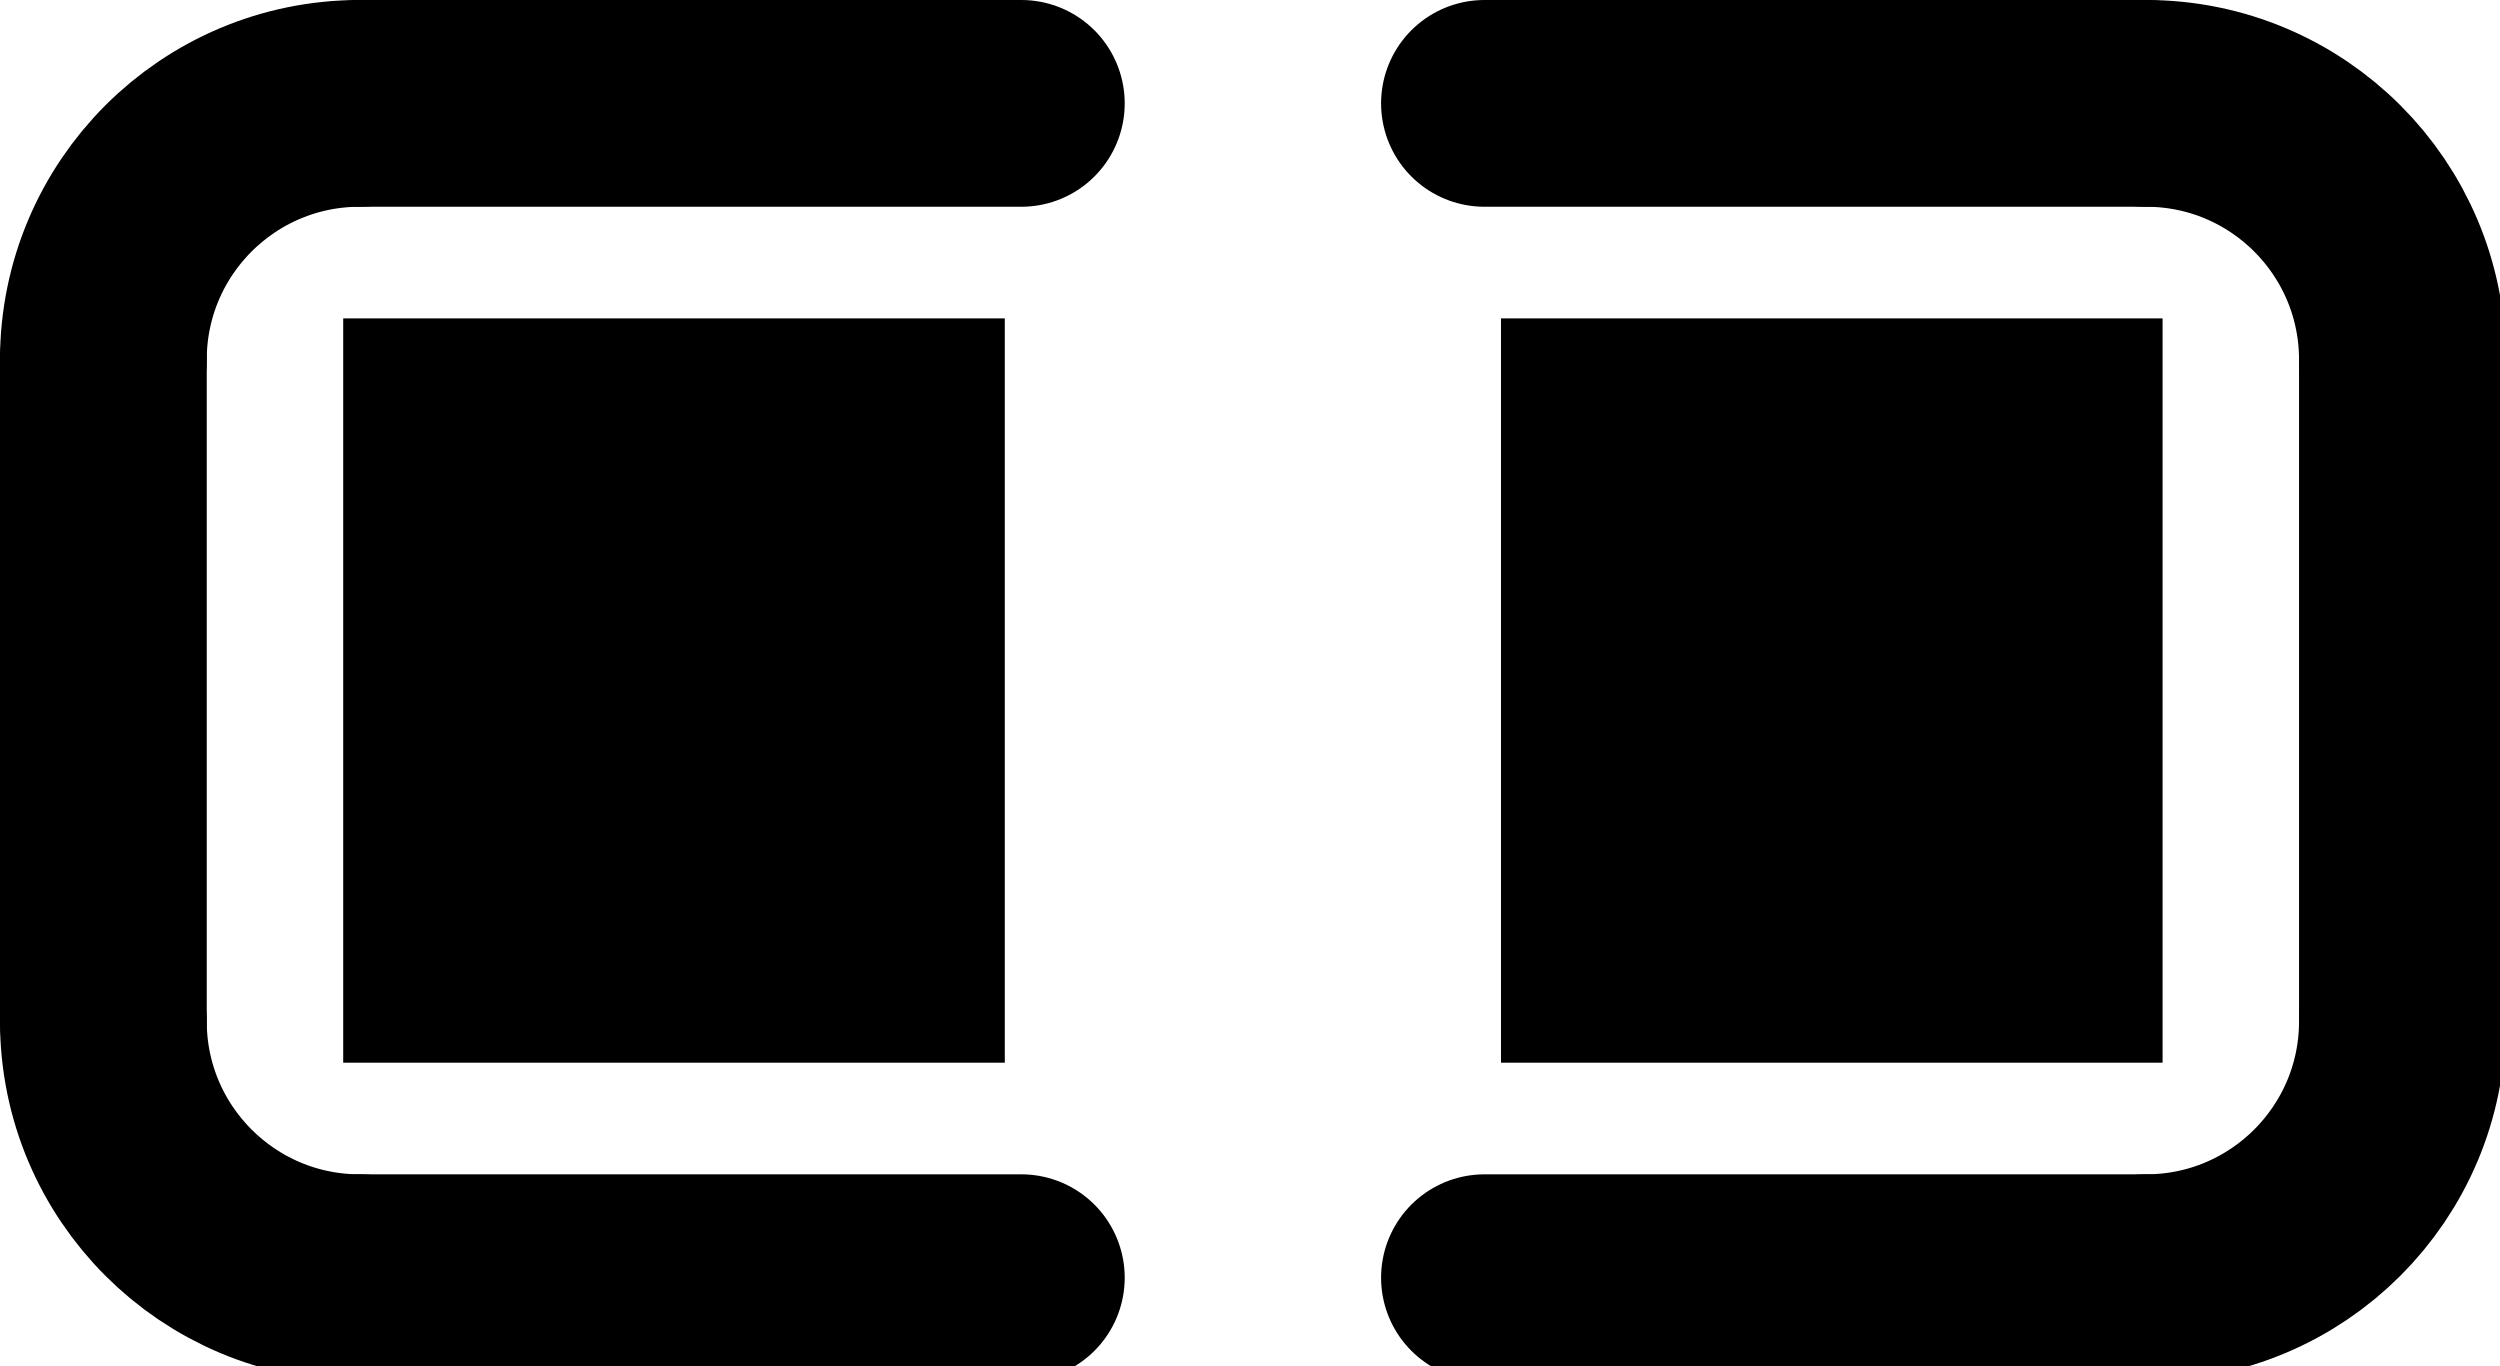
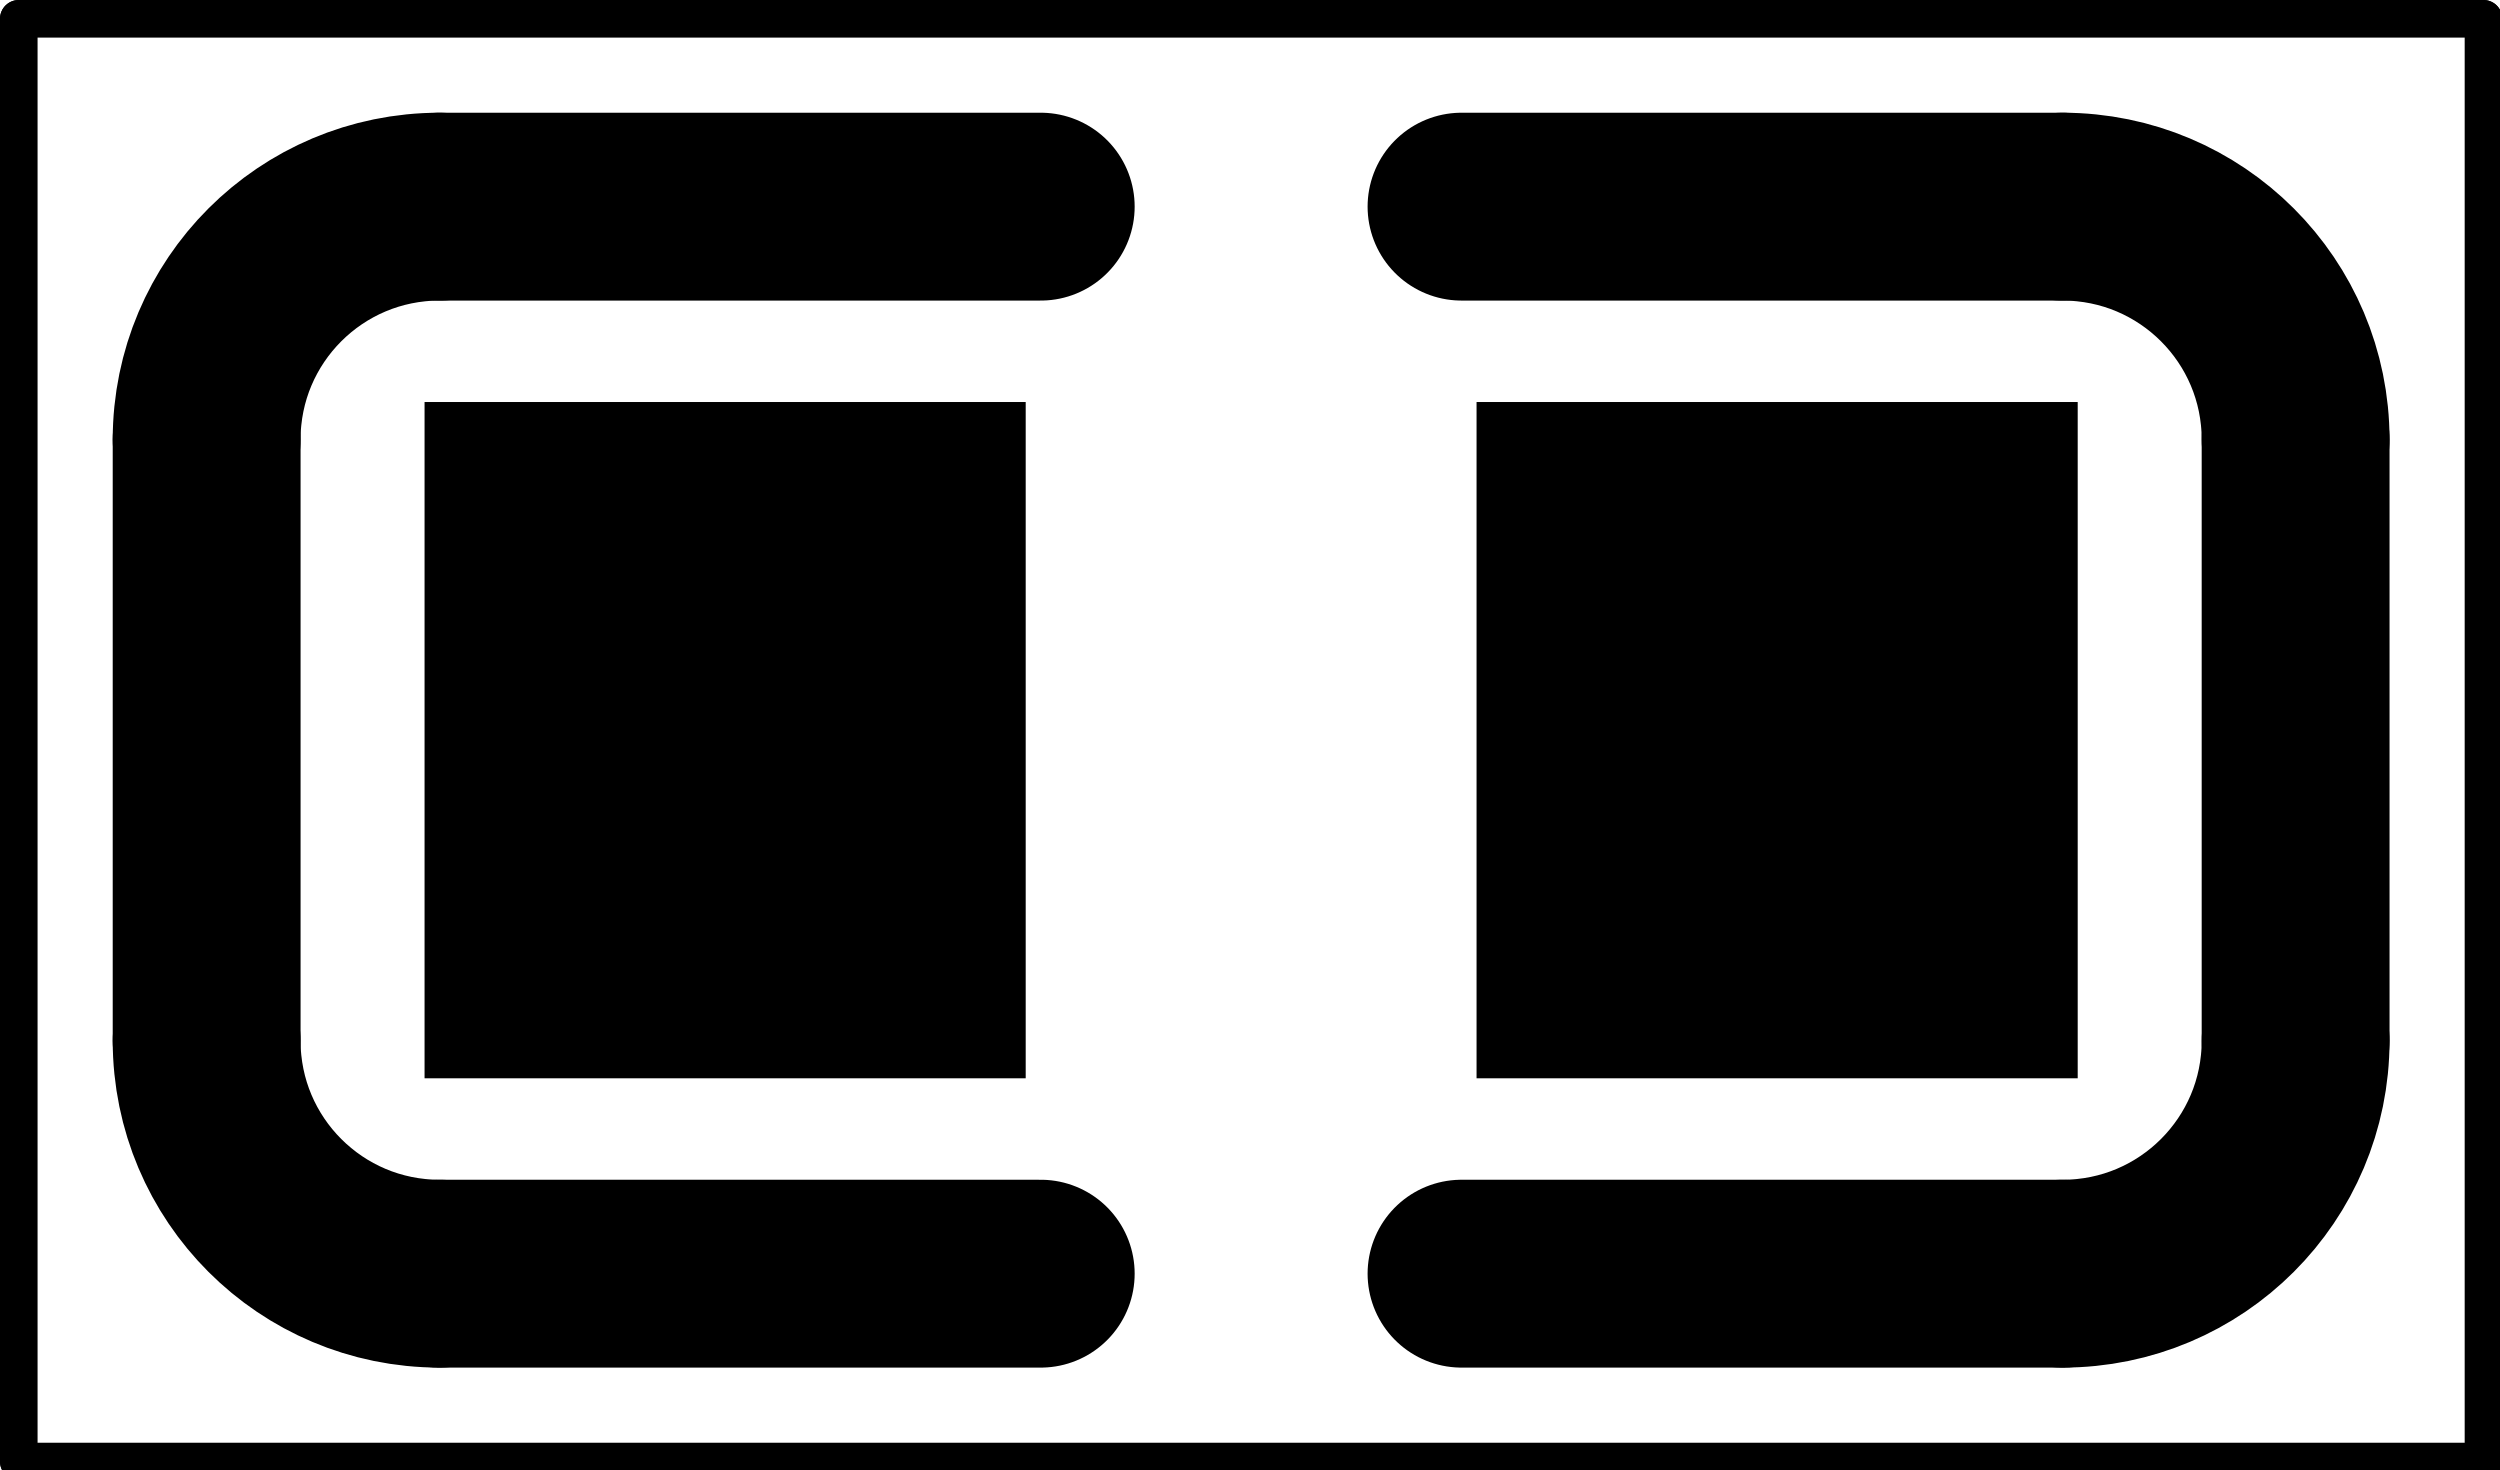
- <svg xmlns="http://www.w3.org/2000/svg" viewBox="0 0 3.023 1.651" width="100%" height="100%" preserveAspectRatio="xMidYMid meet">
+ <svg xmlns="http://www.w3.org/2000/svg" viewBox="0 0 3.327 1.956" width="100%" height="100%" preserveAspectRatio="xMidYMid meet">
  <g style="fill:#000000; fill-opacity:1;stroke:#000000; stroke-opacity:1; stroke-linecap:round; stroke-linejoin:round;" transform="translate(0 0) scale(1 1)">
-     <path style="fill:#000000; fill-opacity:1; stroke:none;fill-rule:evenodd;" d="M 1.815,1.285 1.815,0.385 2.615,0.385 2.615,1.285 Z" />
-     <path style="fill:#000000; fill-opacity:1; stroke:none;fill-rule:evenodd;" d="M 0.415,1.285 0.415,0.385 1.215,0.385 1.215,1.285 Z" />
+     <path style="fill:#000000; fill-opacity:1; stroke:none;fill-rule:evenodd;" d="M 1.965,1.435 1.965,0.535 2.765,0.535 2.765,1.435 Z" />
+     <path style="fill:#000000; fill-opacity:1; stroke:none;fill-rule:evenodd;" d="M 0.565,1.435 0.565,0.535 1.365,0.535 1.365,1.435 Z" />
  </g>
  <g style="fill:none; stroke:#000000; stroke-width:0.25; stroke-opacity:1; stroke-linecap:round; stroke-linejoin:round;">
-     <path d="M1.235 1.545 L0.435 1.545 " />
-     <path d="M1.795 1.545 L2.595 1.545 " />
-     <path d="M1.235 0.125 L0.435 0.125 " />
-     <path d="M1.795 0.125 L2.595 0.125 " />
-     <path d="M0.125 1.235 L0.125 0.435 " />
-     <path d="M2.905 0.435 L2.905 1.235 " />
-     <path d="M2.905 0.435 A0.31 0.31 0.0 0 0 2.595 0.125" />
-     <path d="M2.595 1.545 A0.31 0.31 0.0 0 0 2.905 1.235" />
-     <path d="M0.125 1.235 A0.31 0.31 0.0 0 0 0.435 1.545" />
-     <path d="M0.435 0.125 A0.31 0.31 0.0 0 0 0.125 0.435" />
+     <path d="M1.385 1.695 L0.585 1.695 " />
+     <path d="M1.945 1.695 L2.745 1.695 " />
+     <path d="M1.385 0.275 L0.585 0.275 " />
+     <path d="M1.945 0.275 L2.745 0.275 " />
+     <path d="M0.275 1.385 L0.275 0.585 " />
+     <path d="M3.055 0.585 L3.055 1.385 " />
+     <path d="M3.055 0.585 A0.31 0.31 0.0 0 0 2.745 0.275" />
+     <path d="M2.745 1.695 A0.31 0.31 0.0 0 0 3.055 1.385" />
+     <path d="M0.275 1.385 A0.31 0.31 0.0 0 0 0.585 1.695" />
+     <path d="M0.585 0.275 A0.31 0.31 0.0 0 0 0.275 0.585" />
+   </g>
+   <g style="fill:none; stroke:#000000; stroke-width:0.05; stroke-opacity:1; stroke-linecap:round; stroke-linejoin:round;">
+     <path d="M0.025 0.025 L3.305 0.025 " />
+     <path d="M3.305 0.025 L3.305 1.945 " />
+     <path d="M3.305 1.945 L0.025 1.945 " />
+     <path d="M0.025 1.945 L0.025 0.025 " />
  </g>
</svg>
